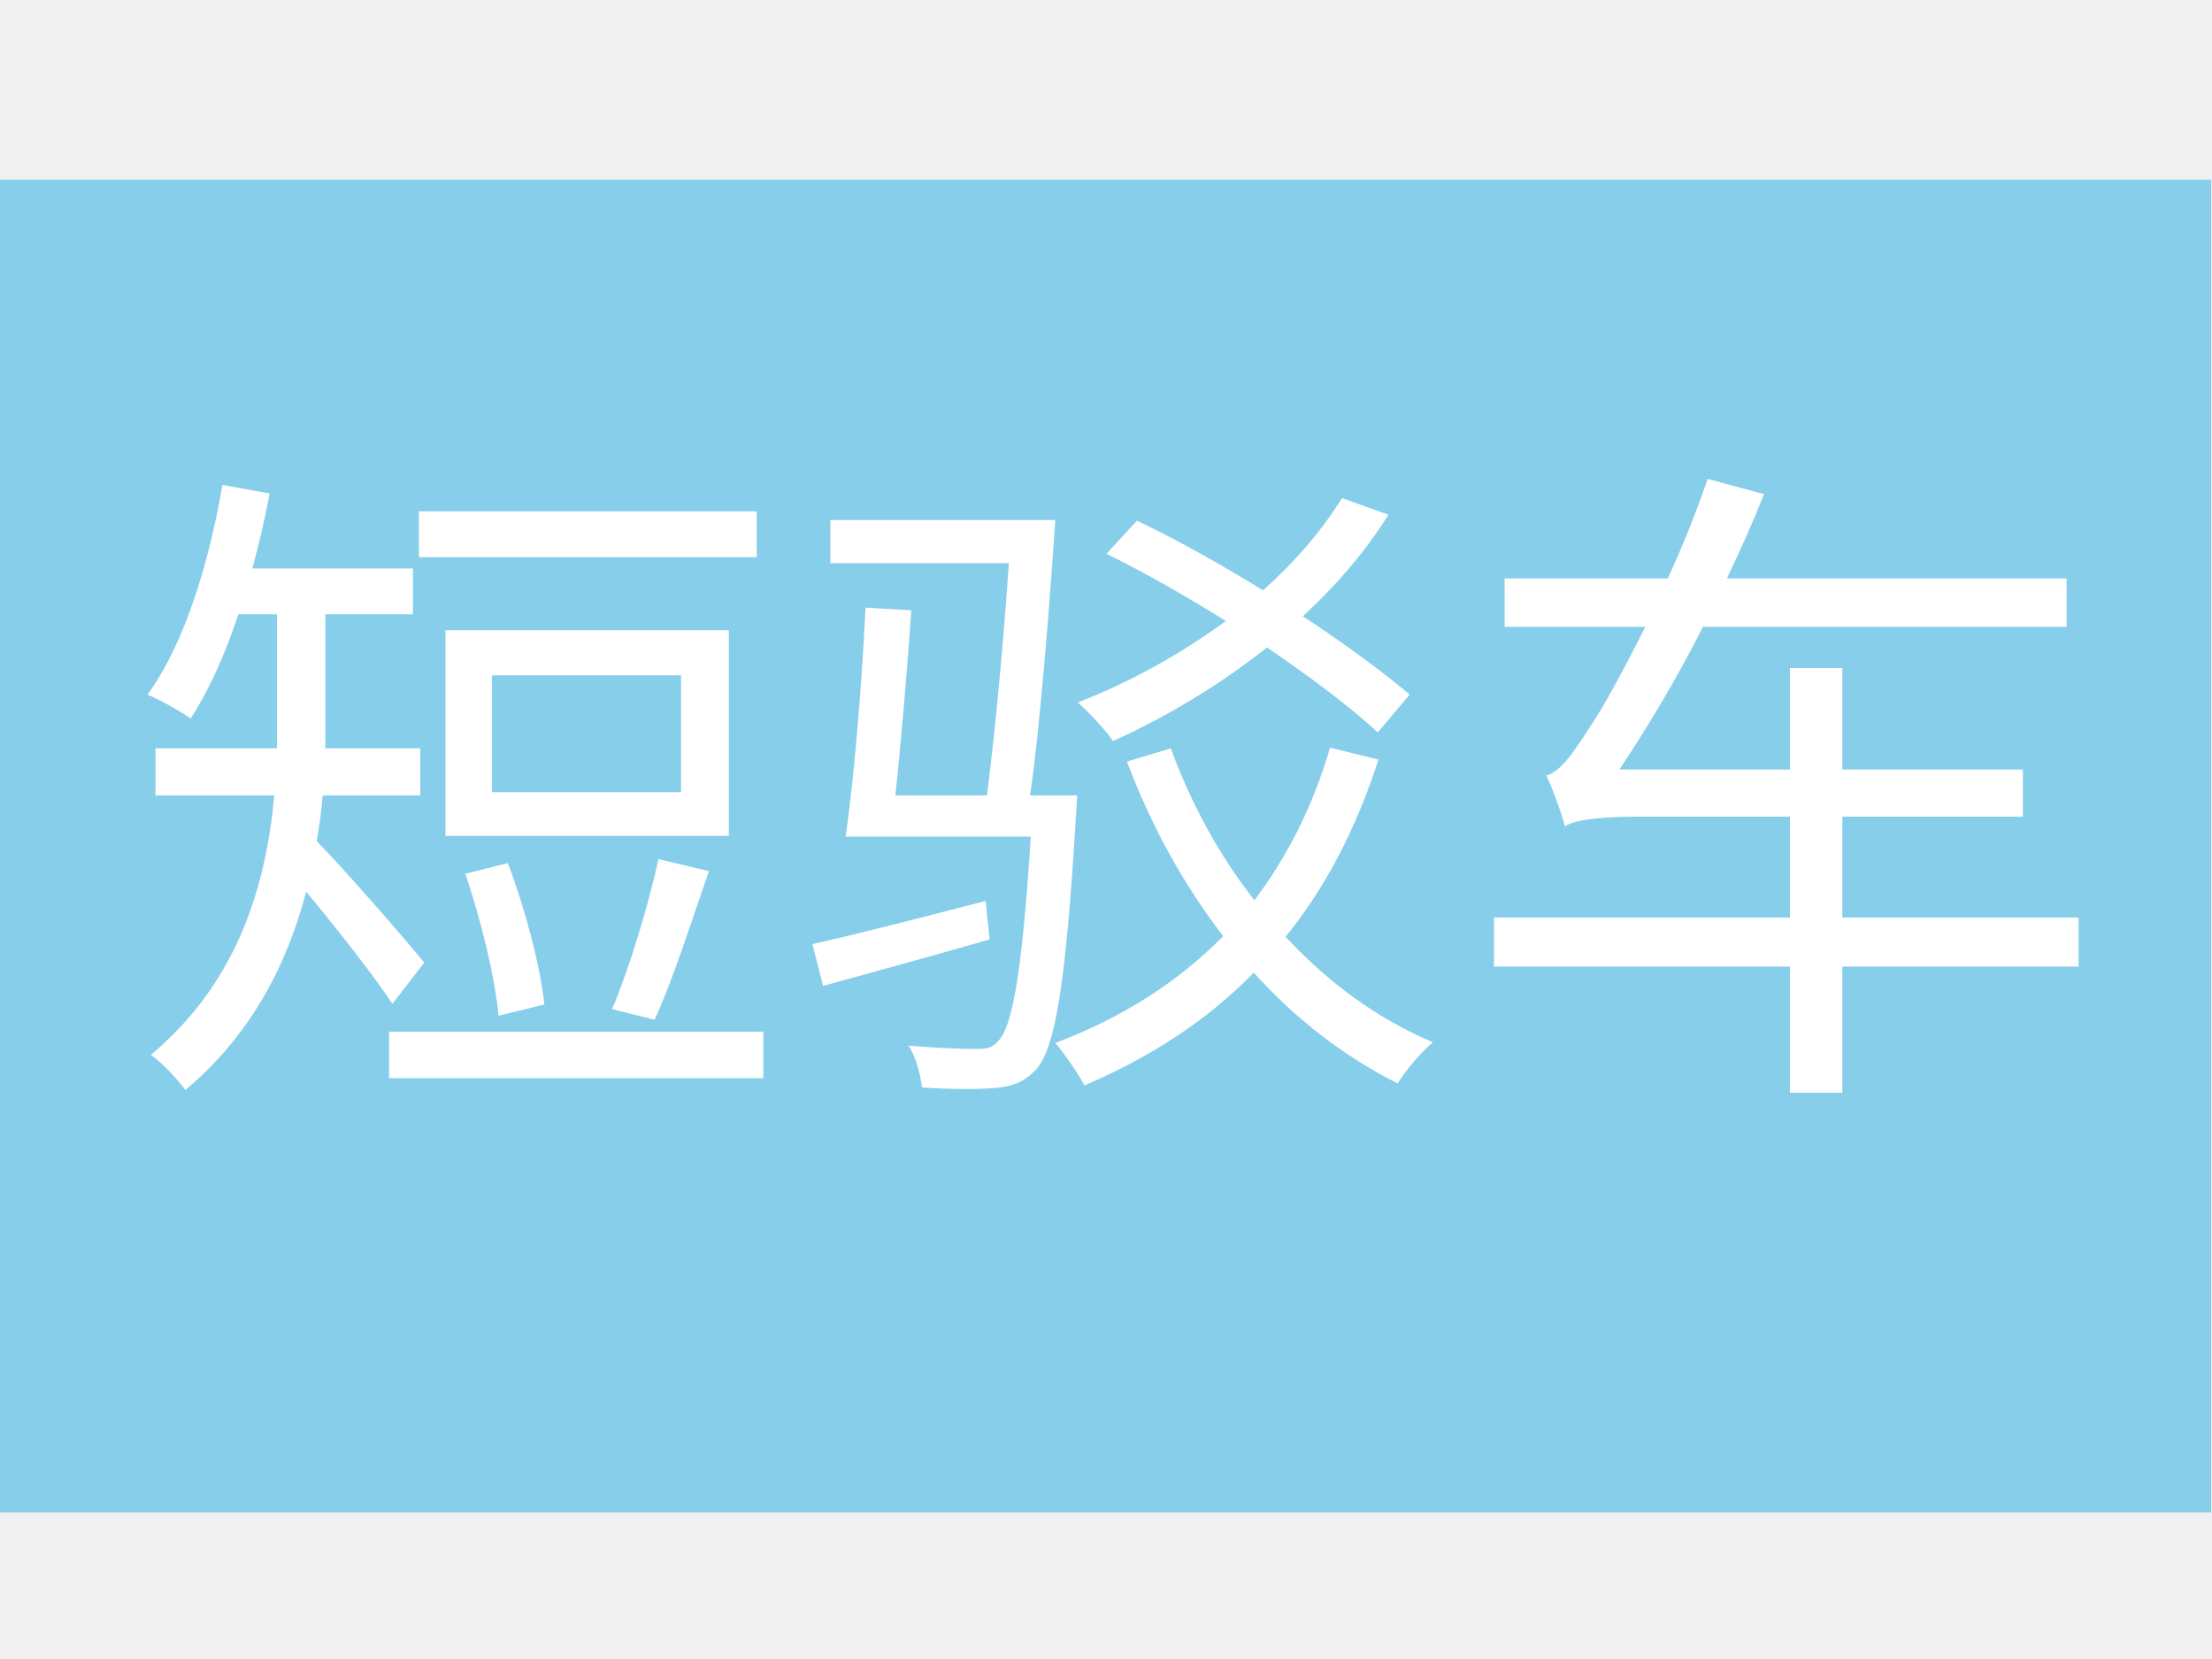
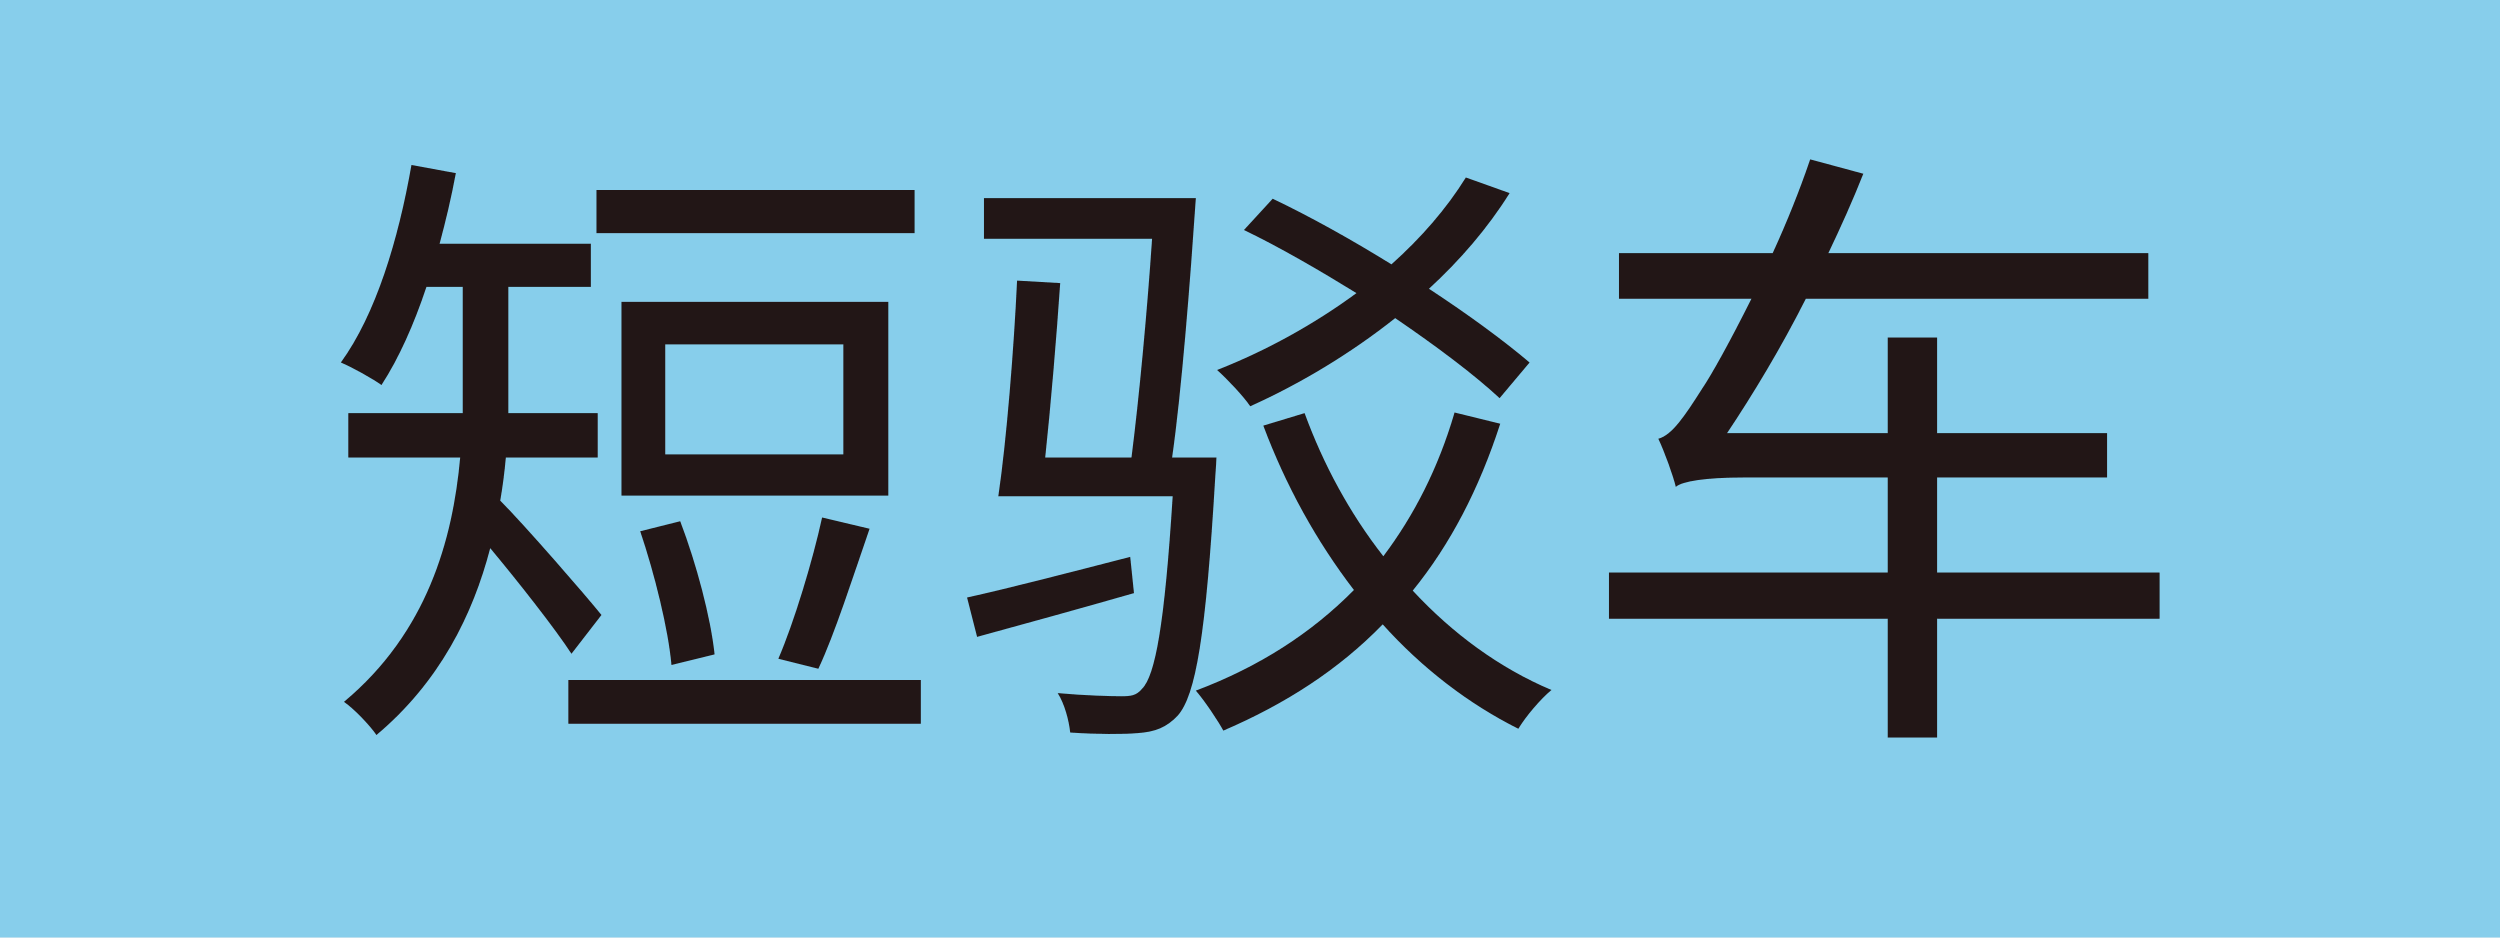
- <svg xmlns="http://www.w3.org/2000/svg" width="800" height="600">
-   <defs>
-     <filter id="svg_2_blur">
-       <feGaussianBlur stdDeviation="0" in="SourceGraphic" />
-     </filter>
-   </defs>
+ <svg xmlns="http://www.w3.org/2000/svg" width="800" height="300" xml:space="preserve" version="1.1">
+   <filter id="svg_2_blur">
+     <feGaussianBlur stdDeviation="0" in="SourceGraphic" />
+   </filter>
  <g>
-     <rect stroke="#7AD6CA" stroke-width="0" id="svg_1" height="482" width="800" y="65" x="-0.333" fill="#87ceeb" />
-     <text stroke="#000" filter="url(#svg_2_blur)" font-weight="normal" xml:space="preserve" text-anchor="start" font-family="Noto Sans JP" font-size="240" stroke-width="0" id="svg_2" y="376" x="45.667" fill="#ffffff">短驳车</text>
+     <rect fill="#87CEEB" height="300" width="800" class="st0" y="0" x="0" id="svg_1" />
+     <text x="-1" y="-148" font-size="200px" font-family="'SimHei'" filter="url(#svg_2_blur)" fill="#231815" class="st1 st2 st3" transform="matrix(1 0 0 1 103.667 368)" id="svg_2">短驳车</text>
  </g>
</svg>
